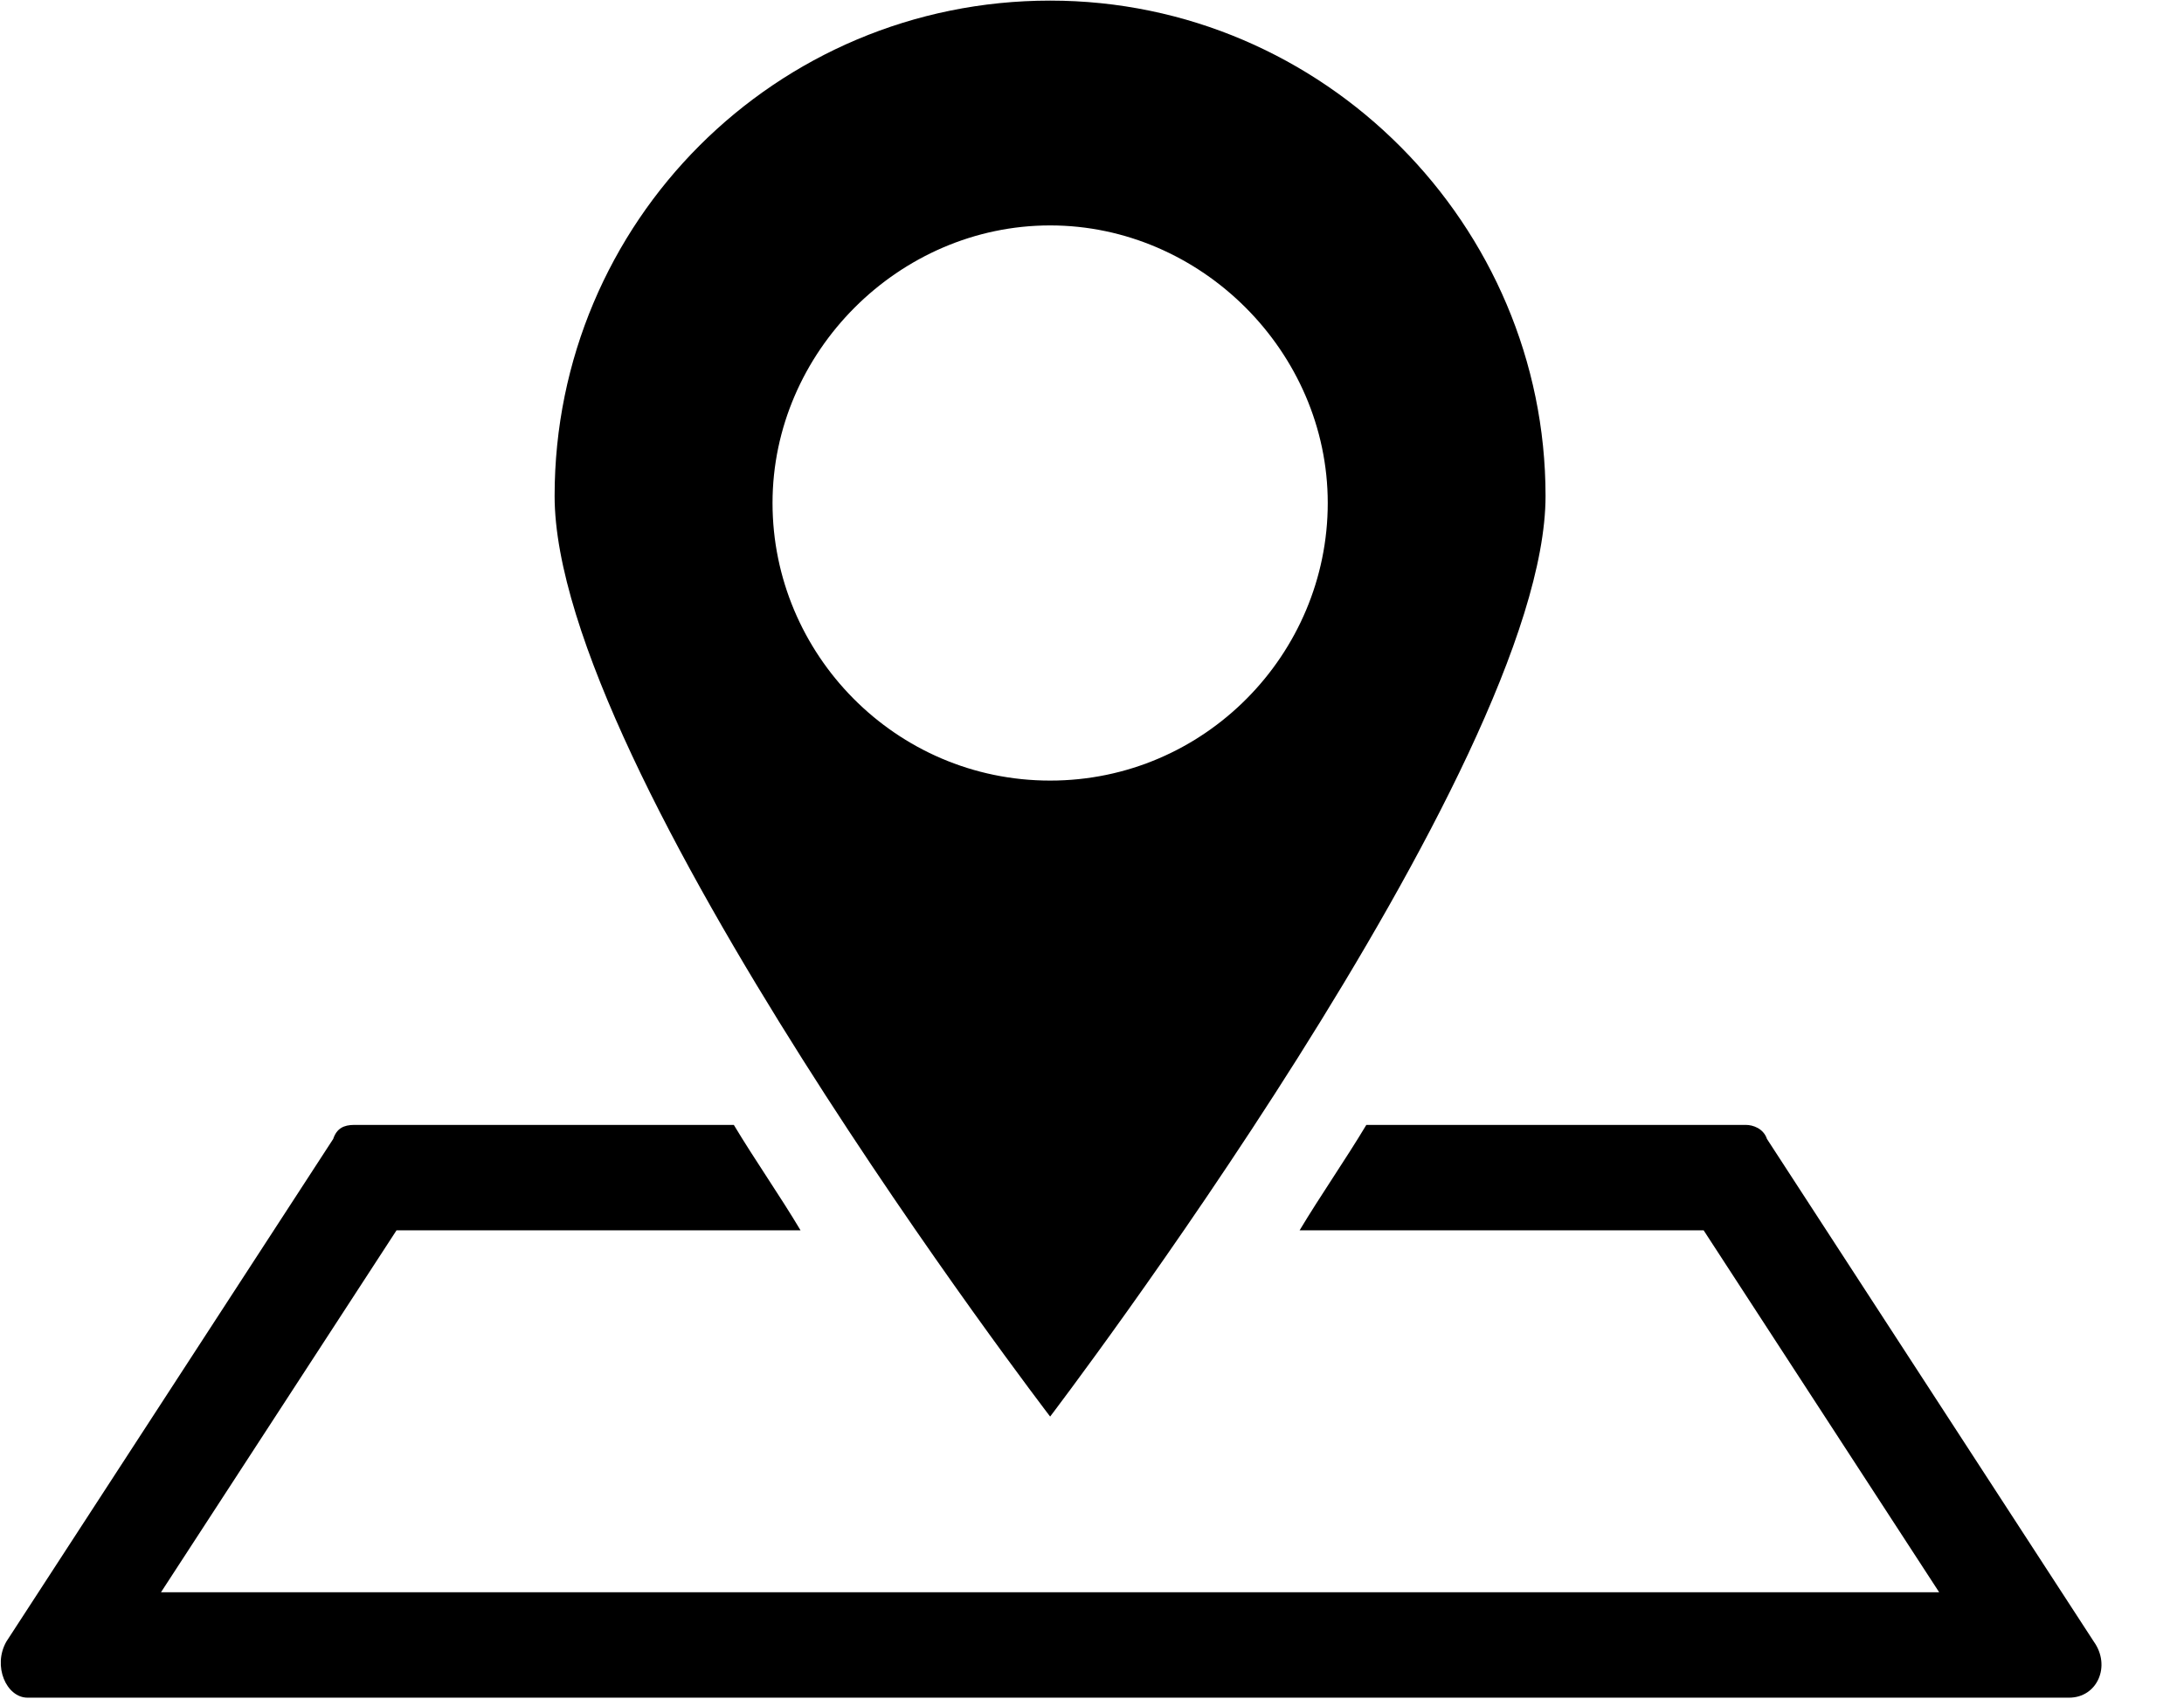
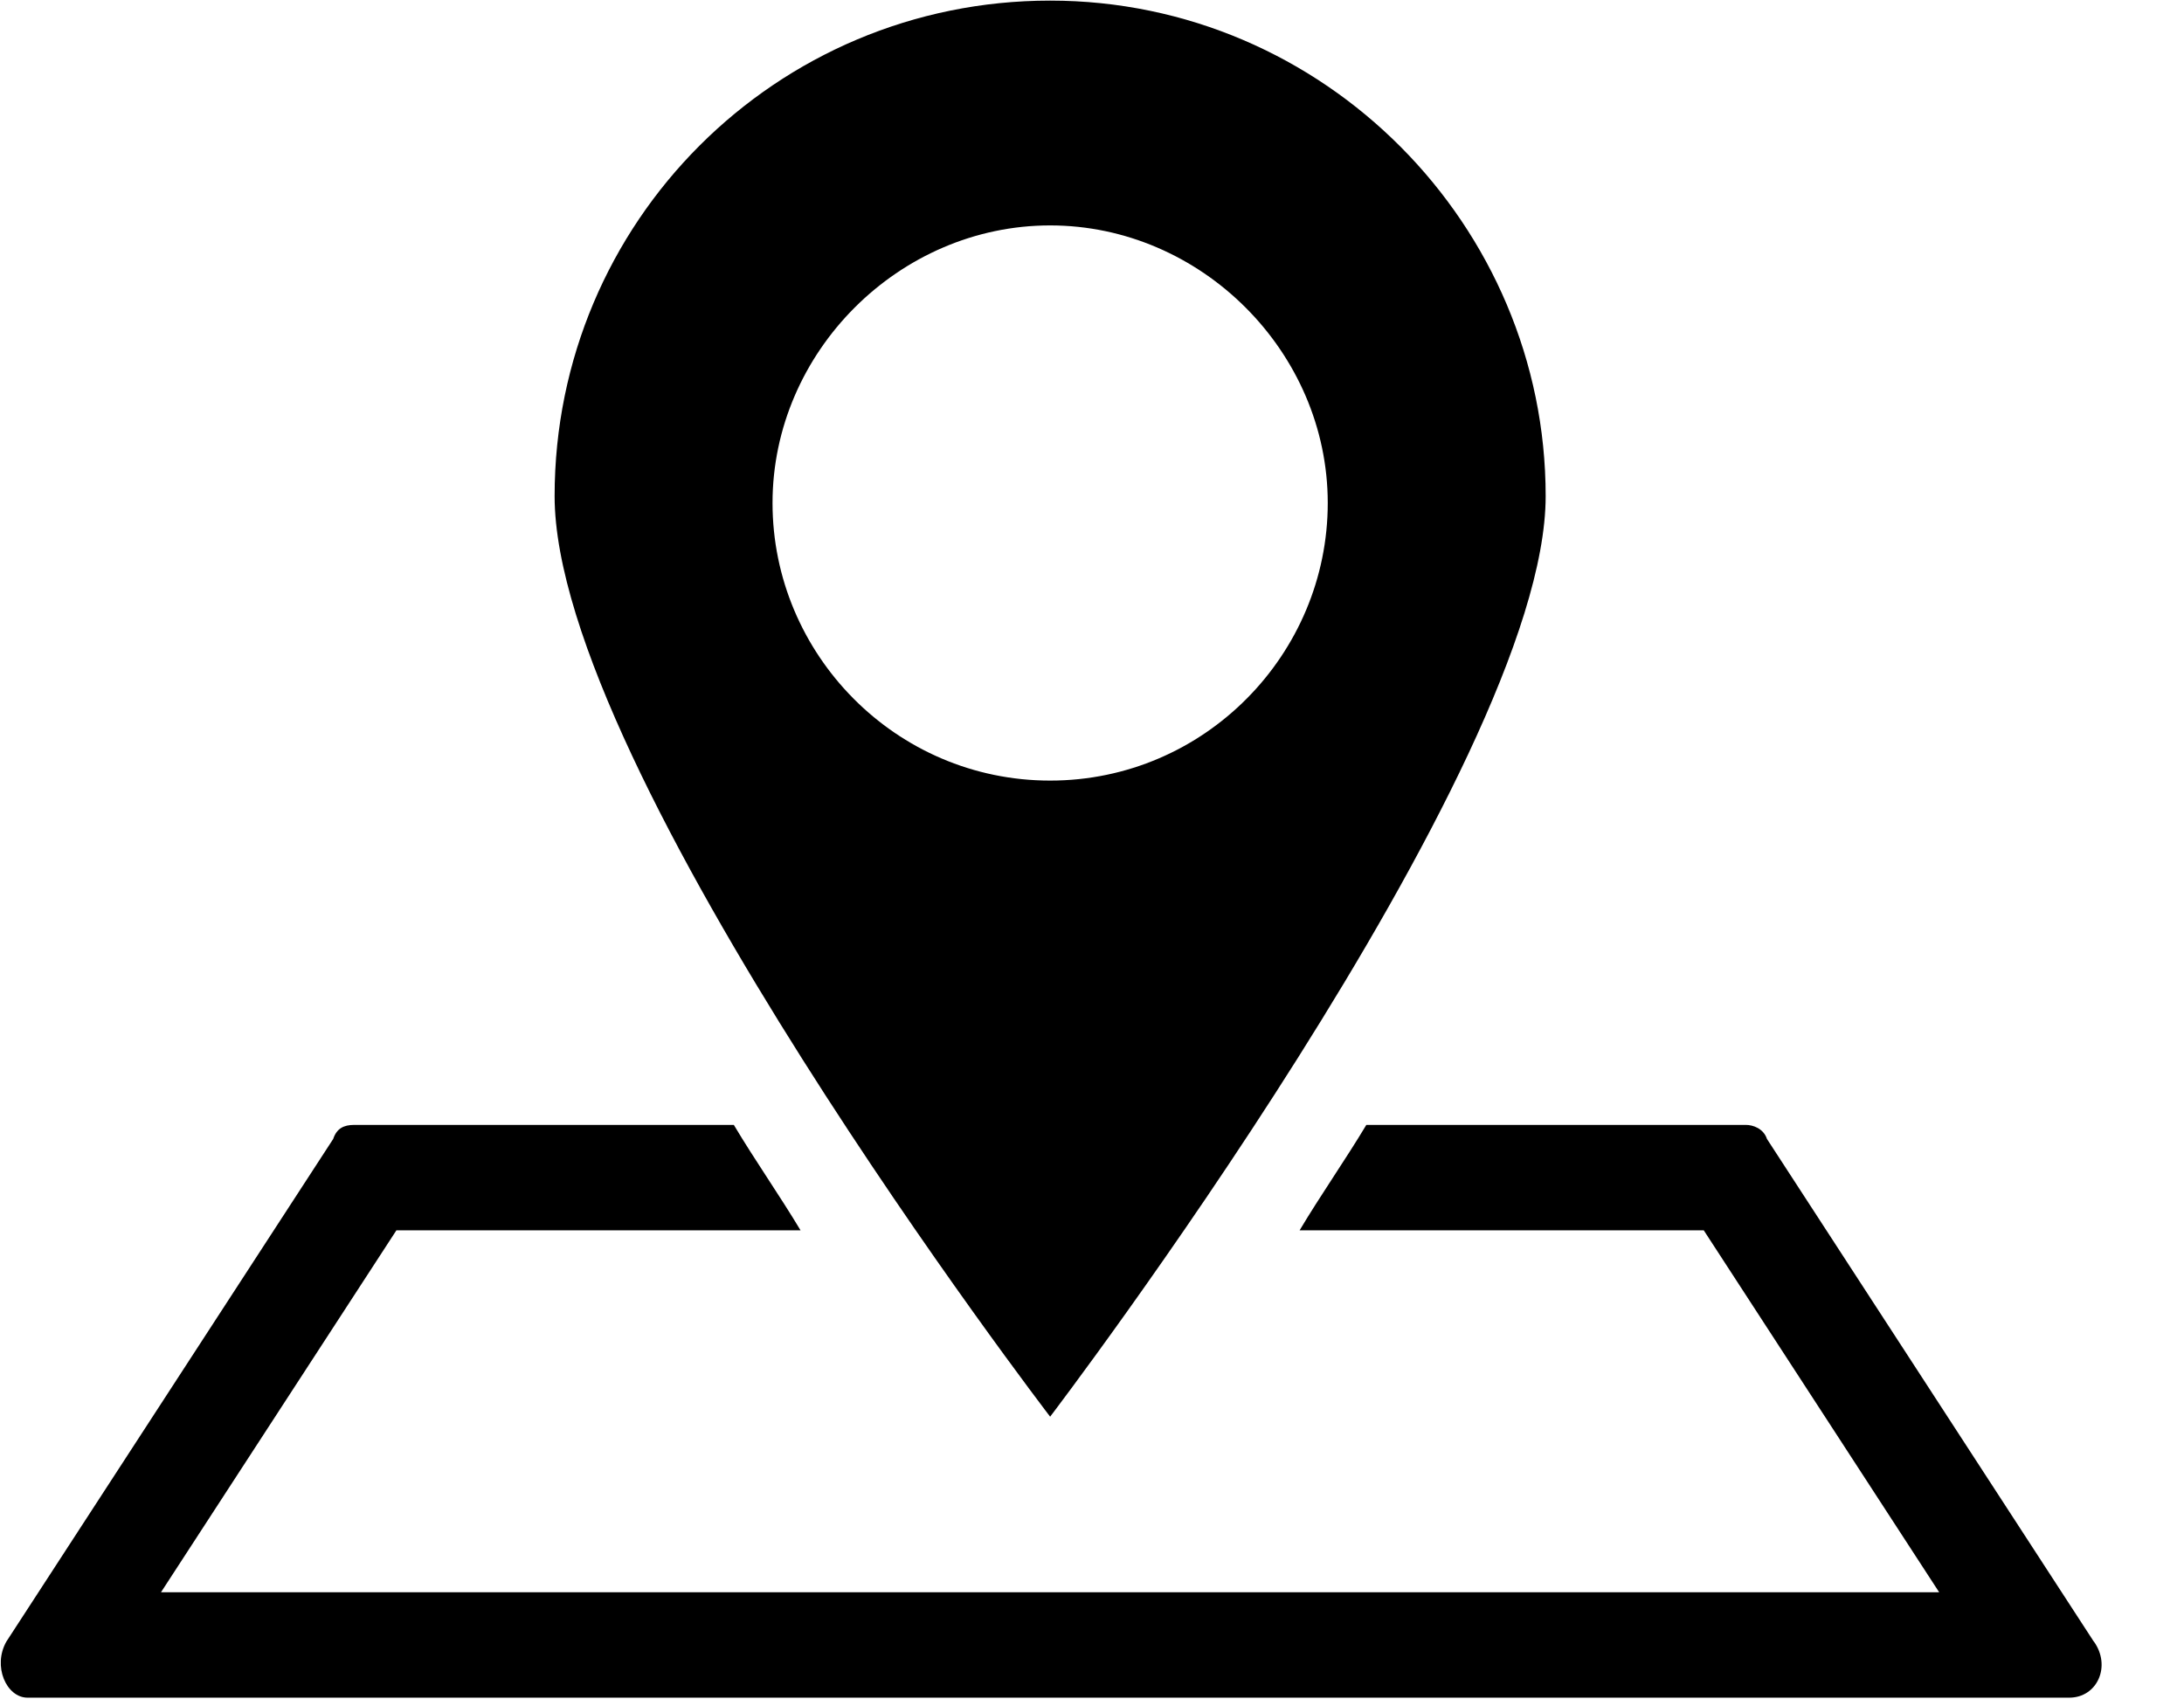
- <svg xmlns="http://www.w3.org/2000/svg" viewBox="0 0 18 14" version="1.1">
-   <defs />
-   <g id="Symbols" stroke="none" stroke-width="1" fill-rule="evenodd">
-     <g id="底部导航" transform="translate(-132, -5)">
-       <g id="Group">
-         <g id="地图-(3)" transform="translate(132, 5)">
-           <g id="Group">
-             <path d="M8.655,0.005 C6.396,0.005 4.571,1.829 4.571,4.088 C4.571,6.347 8.655,11.676 8.655,11.676 C8.655,11.676 12.738,6.318 12.738,4.088 C12.738,1.858 10.914,0.005 8.655,0.005 L8.655,0.005 Z M8.655,6.434 C7.38,6.434 6.367,5.391 6.367,4.146 C6.367,2.901 7.409,1.858 8.655,1.858 C9.9,1.858 10.943,2.901 10.943,4.146 C10.943,5.391 9.929,6.434 8.655,6.434 L8.655,6.434 Z" id="Shape" />
-             <path d="M17.256,13.53 L14.563,9.388 C14.534,9.301 14.447,9.272 14.389,9.272 L11.261,9.272 C11.087,9.562 10.885,9.851 10.711,10.141 L14.041,10.141 L15.982,13.124 L1.327,13.124 L3.268,10.141 L6.598,10.141 C6.425,9.851 6.222,9.562 6.048,9.272 L2.92,9.272 C2.833,9.272 2.775,9.301 2.746,9.388 L0.053,13.53 C-0.063,13.732 0.053,13.993 0.227,13.993 L17.053,13.993 C17.285,13.993 17.401,13.732 17.256,13.53 L17.256,13.53 Z" id="Shape" />
-           </g>
-         </g>
-       </g>
-     </g>
+ <svg xmlns="http://www.w3.org/2000/svg" viewBox="0 0 18 14">
+   <g fill-rule="evenodd" transform="">
+     <path d="m8.655.005c-2.259 0-4.084 1.825-4.084 4.084s4.084 7.588 4.084 7.588 4.084-5.358 4.084-7.588-1.825-4.084-4.084-4.084zm0 6.429c-1.274 0-2.288-1.043-2.288-2.288s1.043-2.288 2.288-2.288c1.245 0 2.288 1.043 2.288 2.288s-1.014 2.288-2.288 2.288z" />
+     <path d="m17.256 13.53-2.693-4.142c-.029-.087-.116-.116-.174-.116h-3.128c-.174.29-.377.579-.55.869h3.331l1.94 2.983h-14.655l1.94-2.983h3.331c-.174-.29-.377-.579-.55-.869h-3.128c-.087 0-.145.029-.174.116l-2.693 4.142c-.116.203 0 .463.174.463h16.827c.232 0 .348-.261.203-.463z" />
  </g>
</svg>
